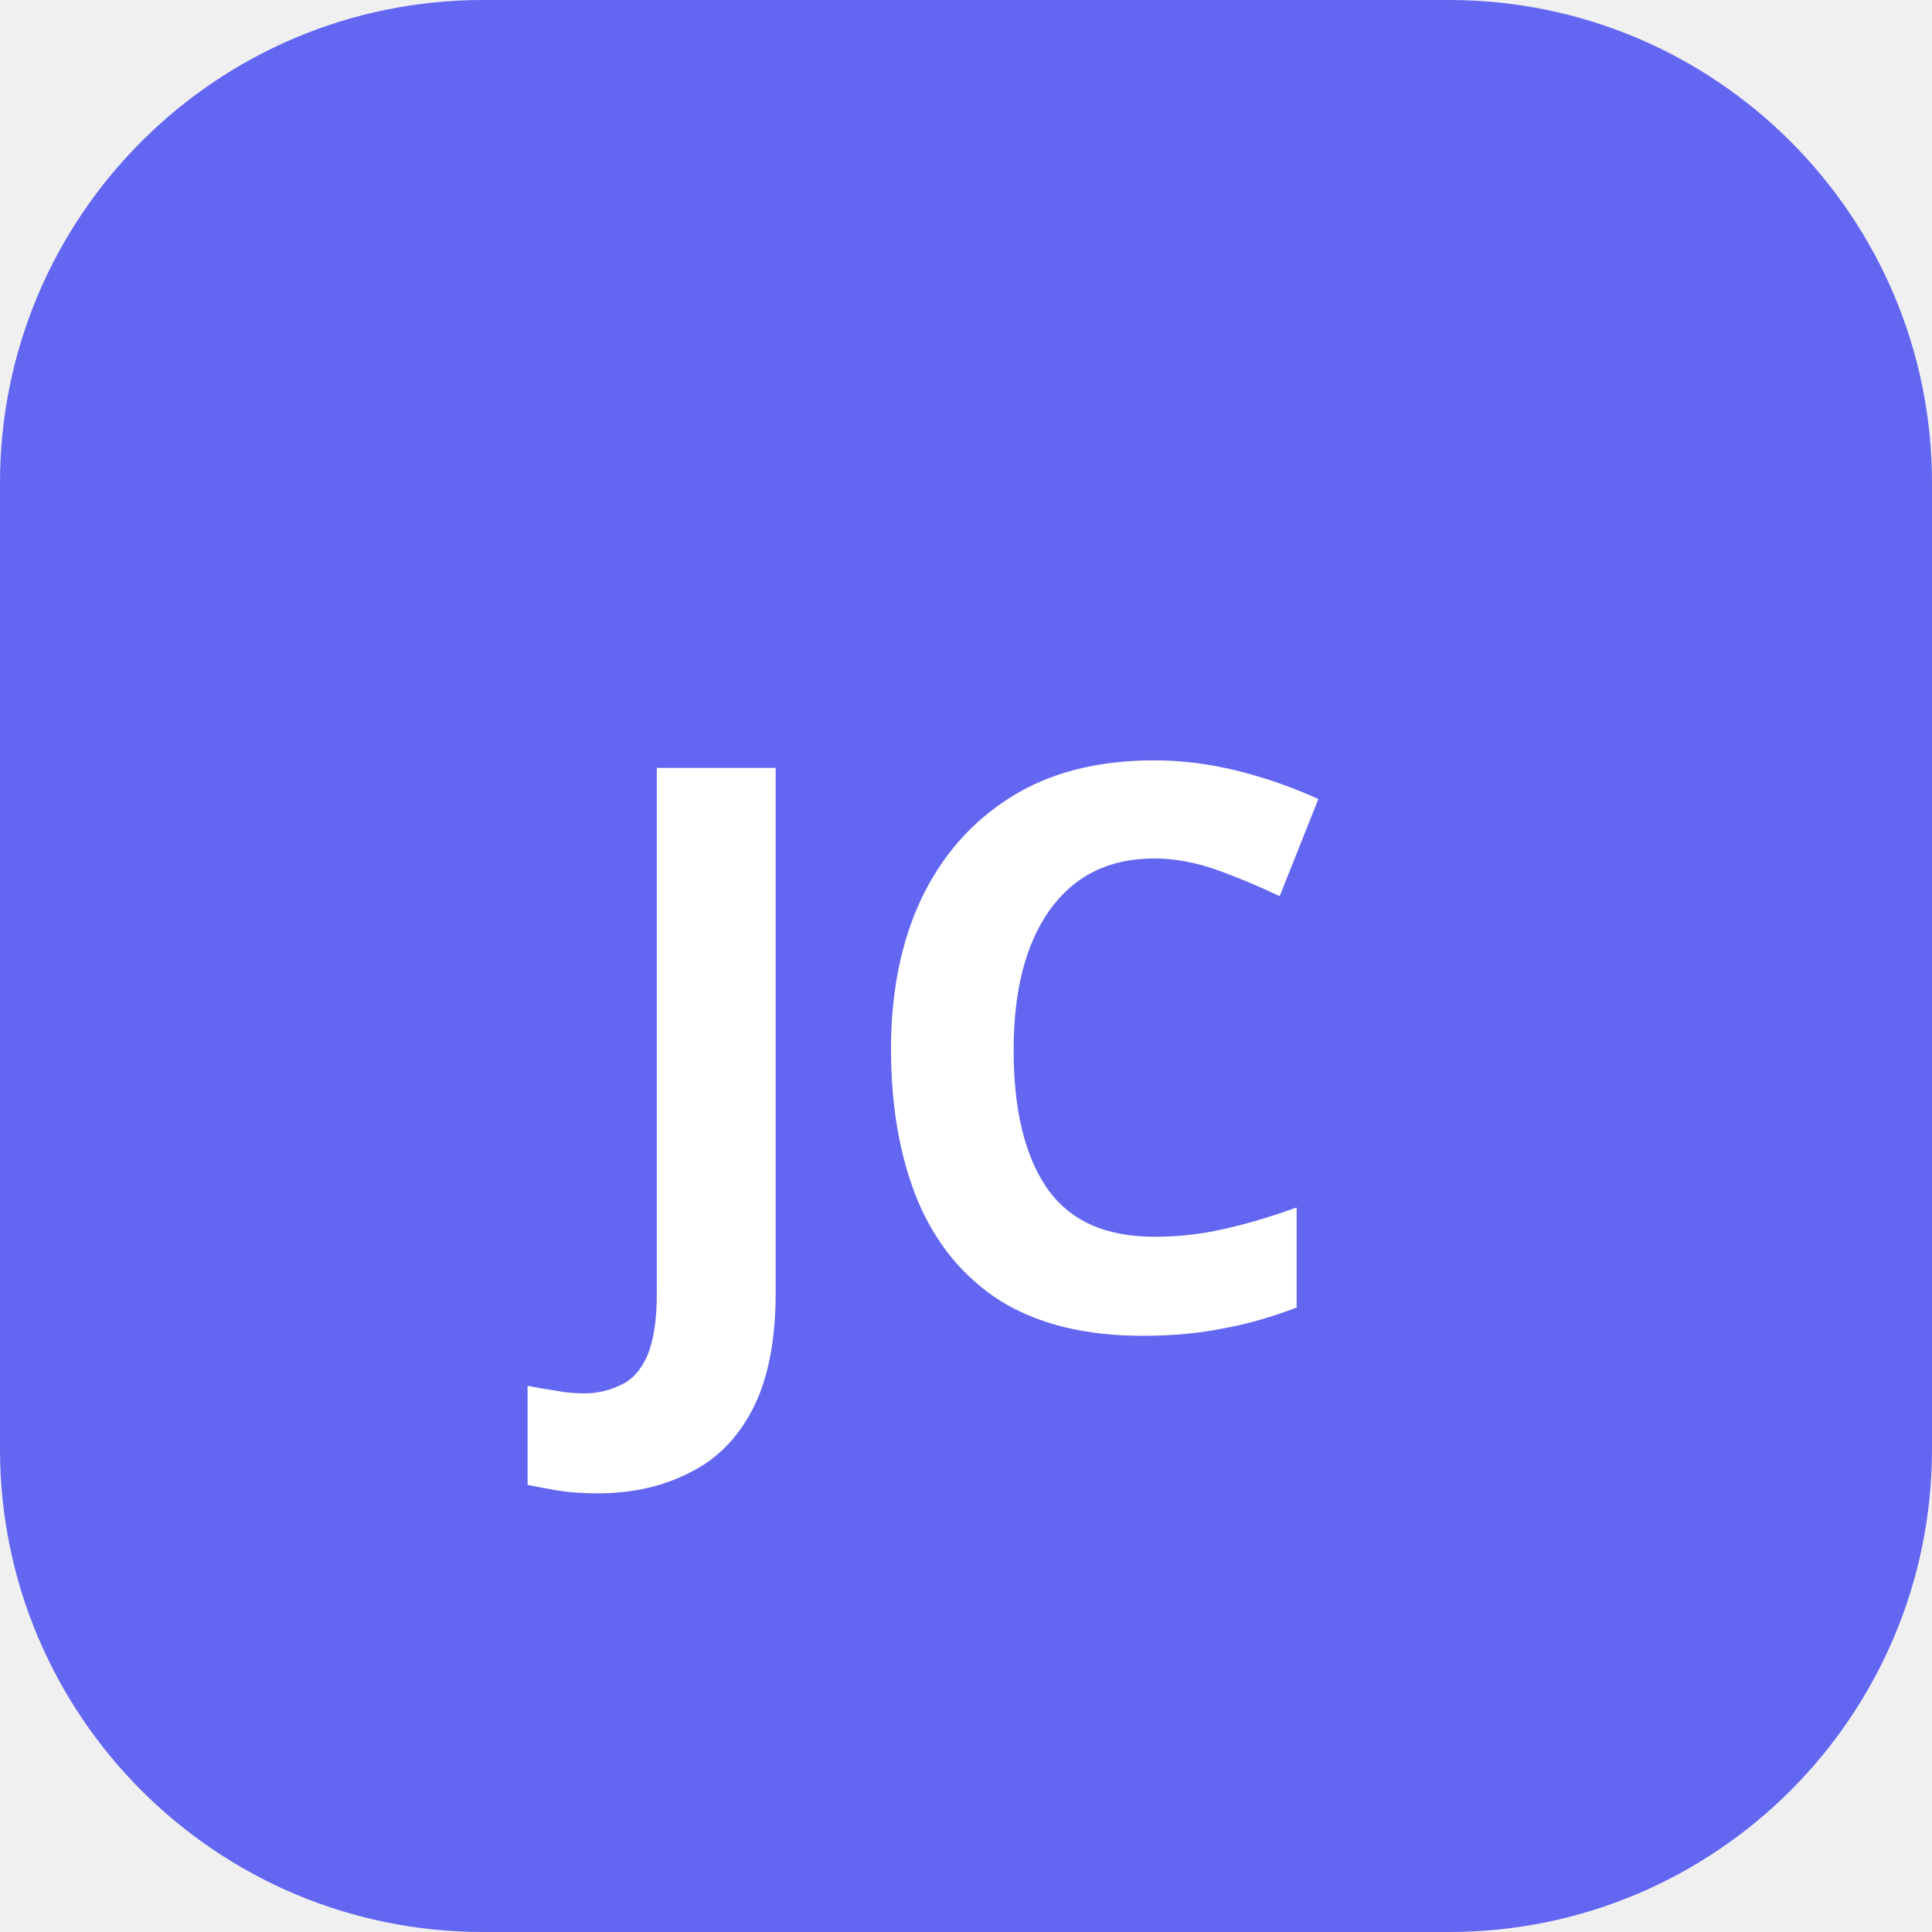
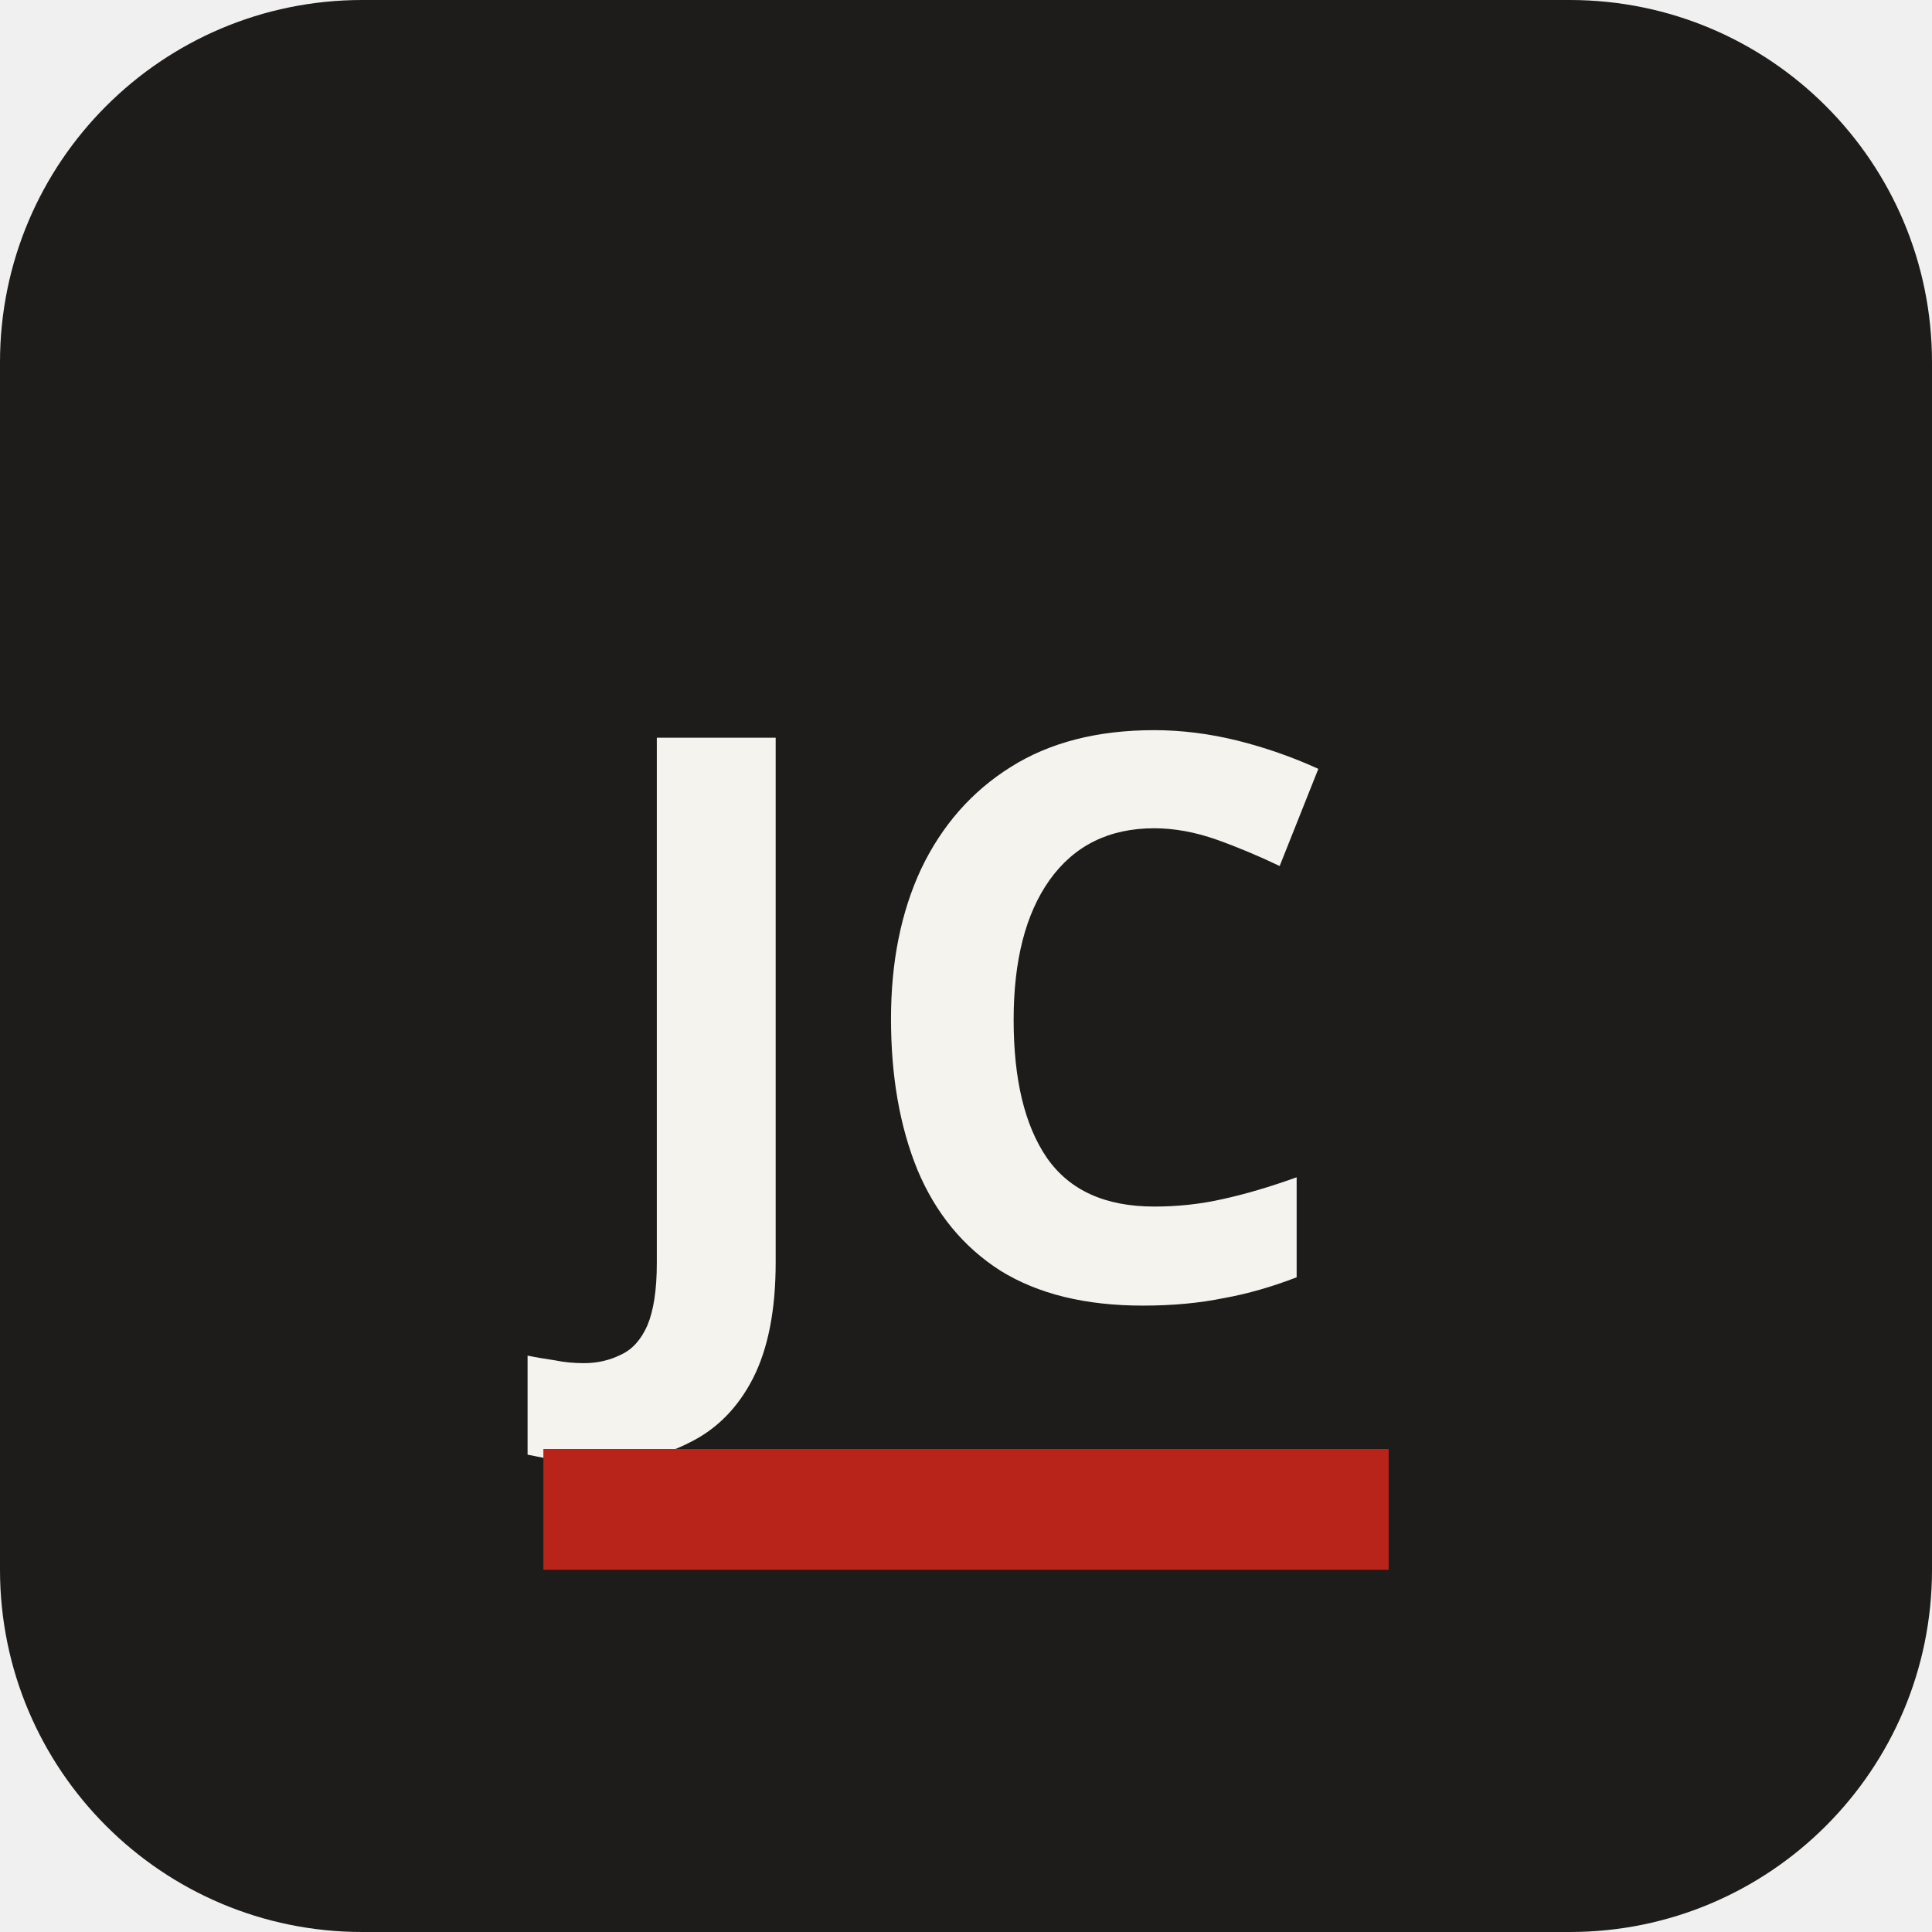
<svg xmlns="http://www.w3.org/2000/svg" viewBox="0 0 32 32">
-   <rect width="32" height="32" rx="8" fill="#6366f1" />
-   <text x="16" y="22" font-family="system-ui,sans-serif" font-size="13" font-weight="700" text-anchor="middle" fill="white">JC</text>
+   <rect width="32" height="32" rx="6" fill="#1d1c1a" />
+   <text x="16" y="21.5" font-family="system-ui,sans-serif" font-size="13" font-weight="700" text-anchor="middle" fill="#f5f3ee">JC</text>
+   <rect x="9" y="24" width="14" height="2" fill="#b8231a" />
</svg>
